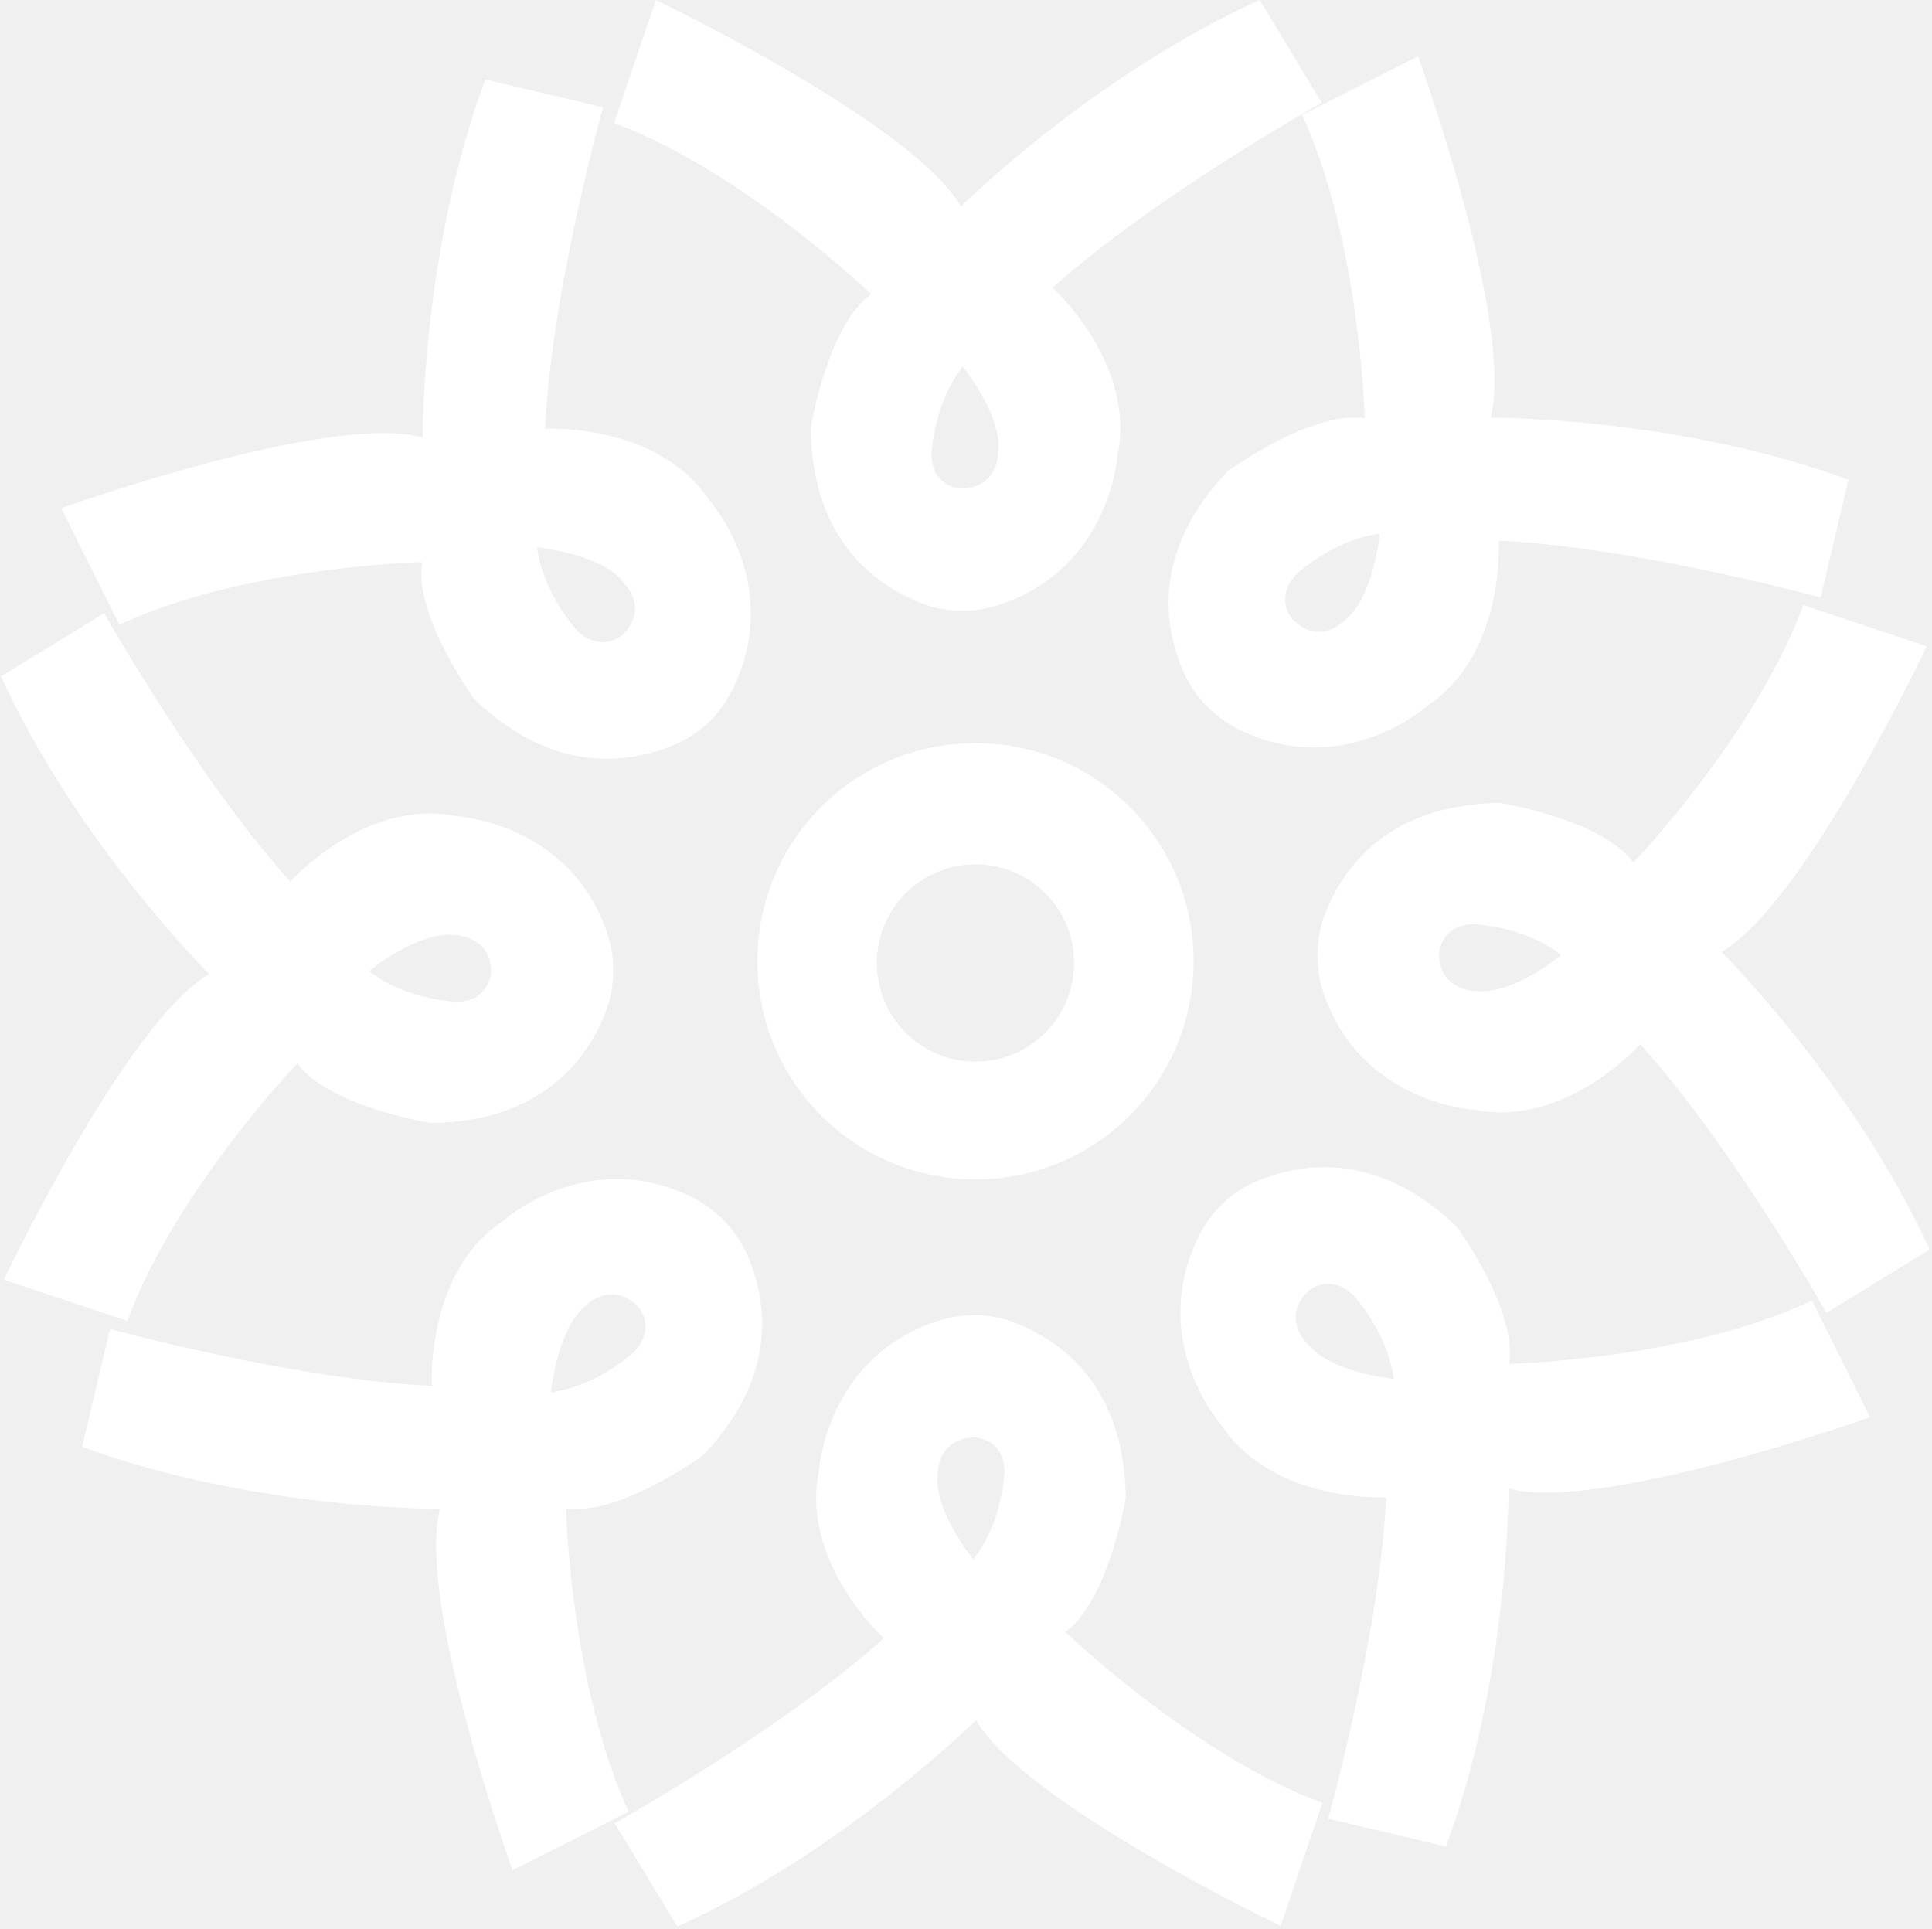
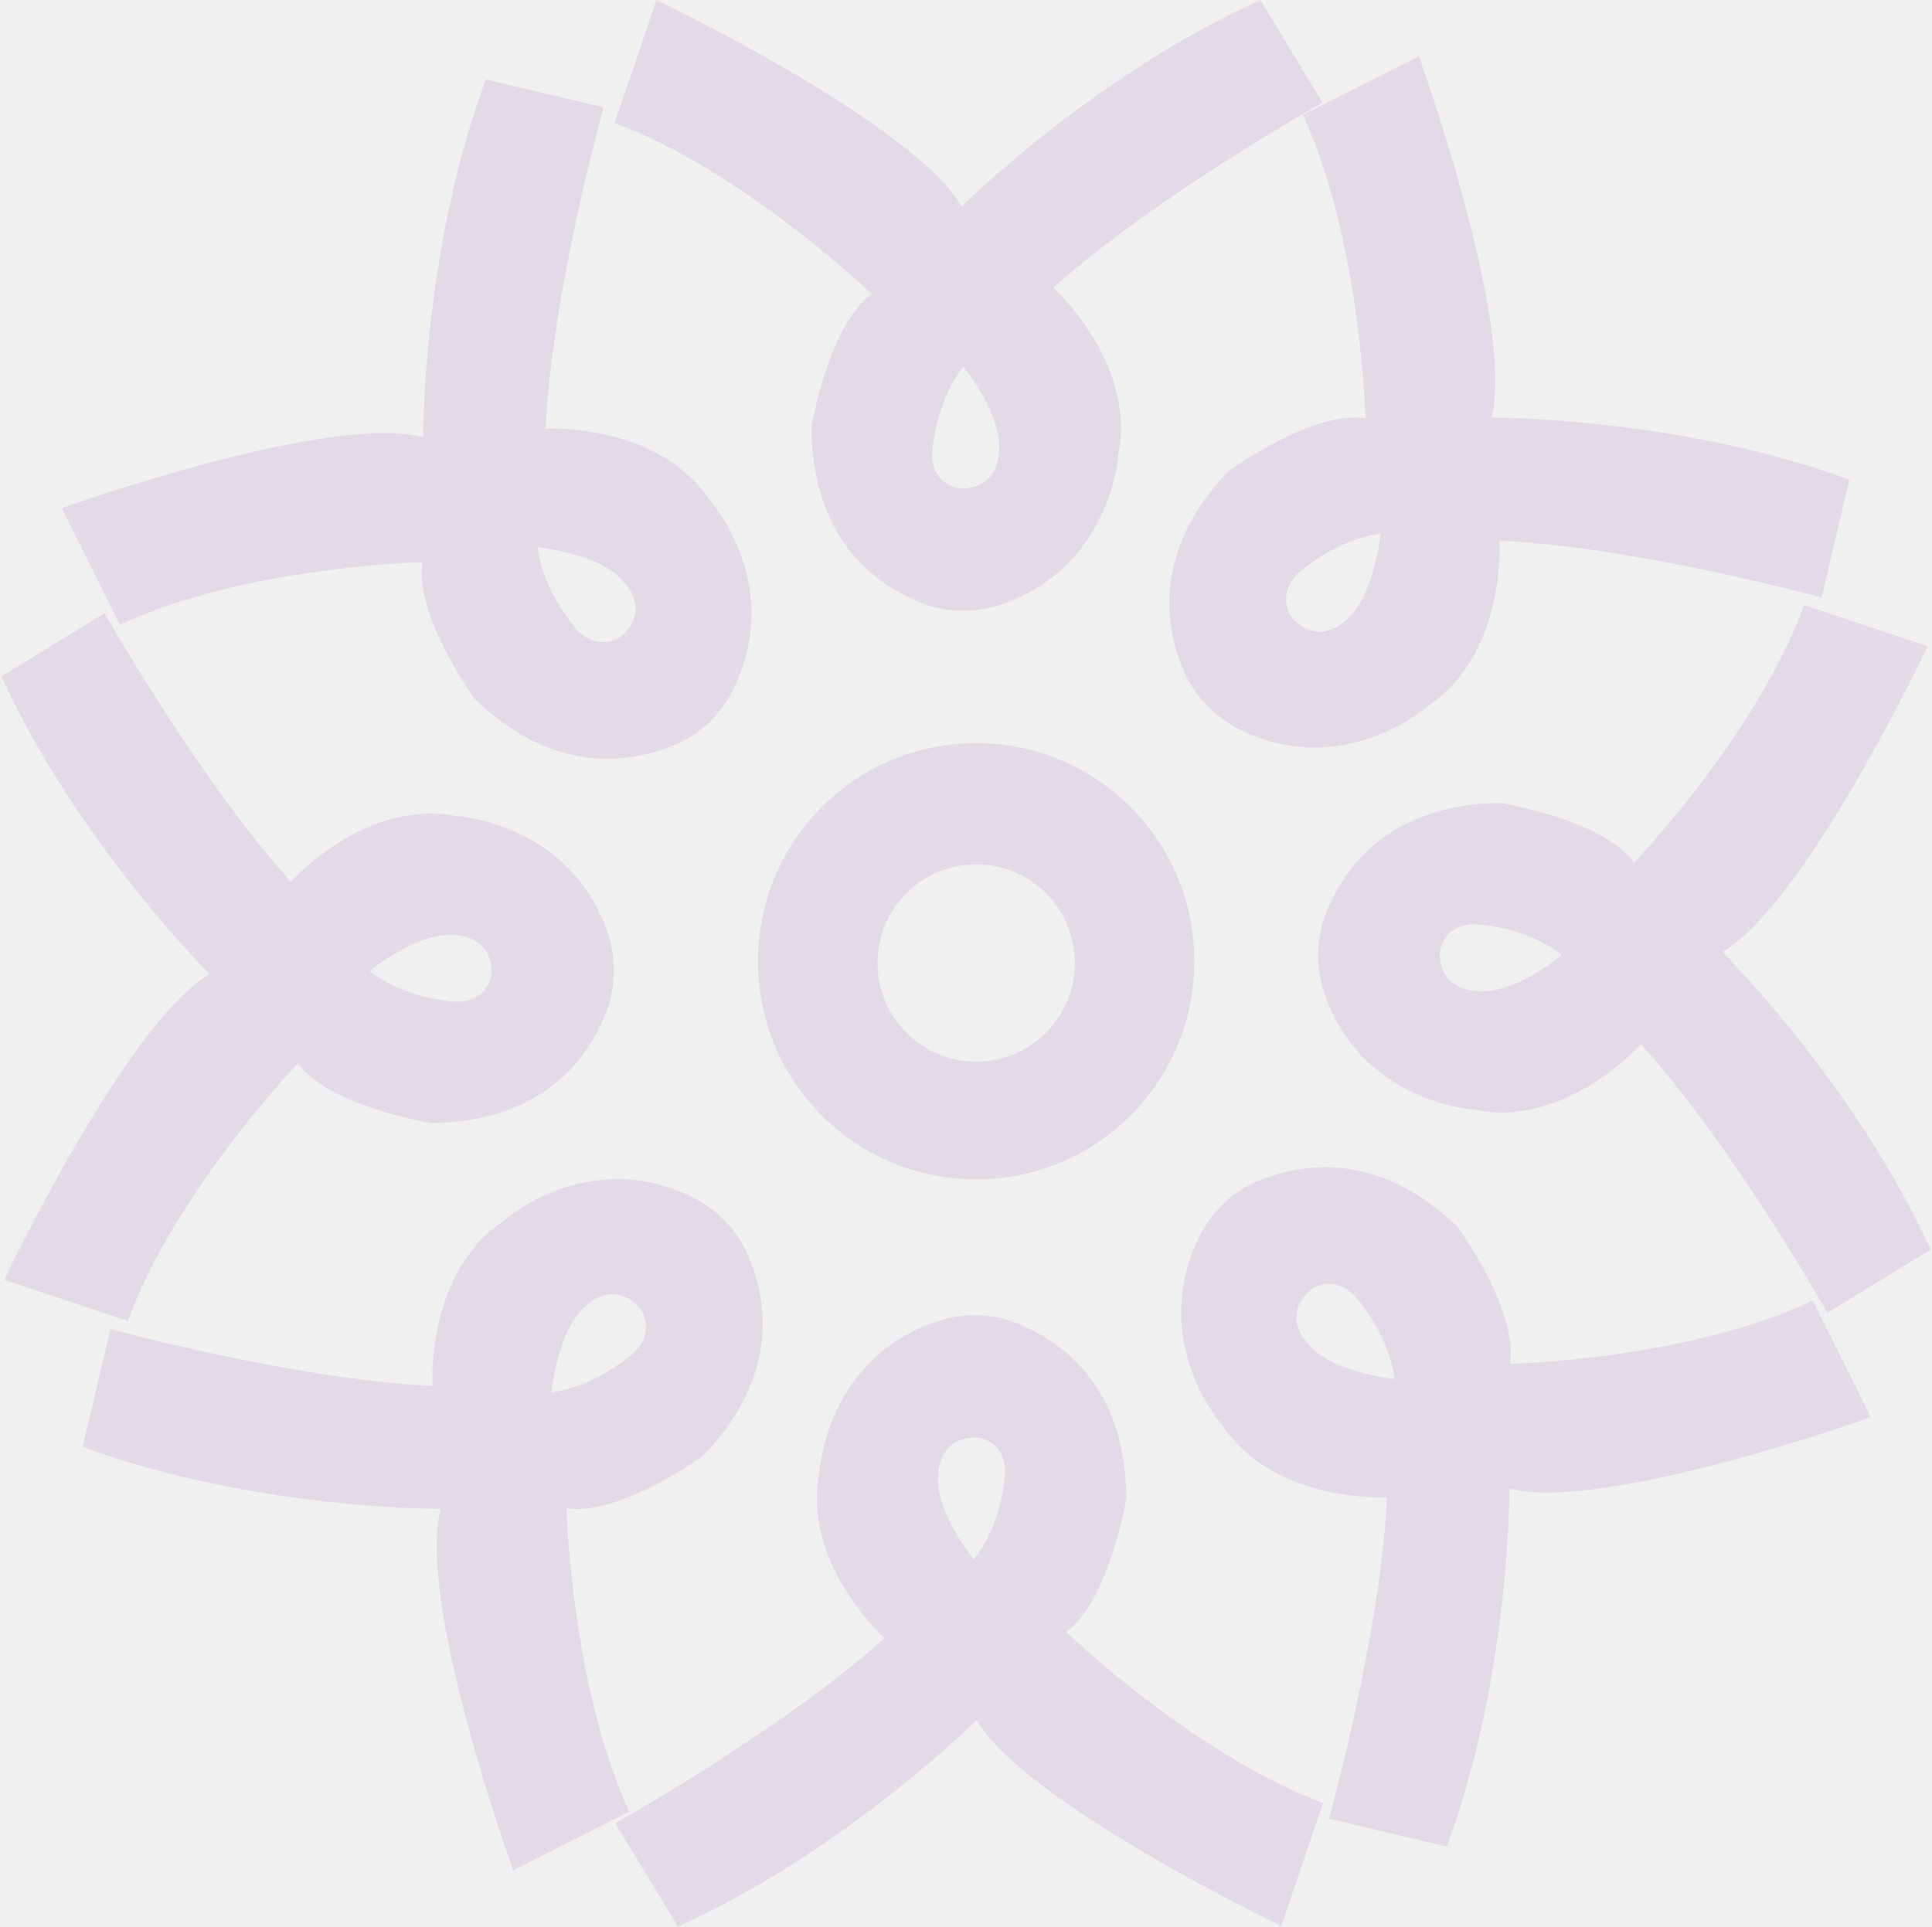
- <svg xmlns="http://www.w3.org/2000/svg" width="601" height="600" viewBox="0 0 601 600" fill="none">
-   <path d="M350.188 465.925C349.827 430.917 329.797 417.023 316.083 411.609C308.143 408.361 299.301 408.361 291.181 411.068C256.895 422.617 254.729 457.624 254.729 457.624C248.955 486.135 274.94 509.594 274.94 509.594C243.181 538.105 191.211 567.158 191.211 567.158L210.699 599.278C262.669 575.82 303.632 535.038 303.632 535.038C318.429 560.842 398.369 599.098 398.369 599.098L411.361 560.842C371.12 545.865 331.421 507.609 331.421 507.609C344.955 497.865 350.188 465.925 350.188 465.925ZM302.729 485.053C302.729 485.053 290.098 469.534 291.722 458.165C291.722 458.165 291.722 447.158 303.451 447.158C303.451 447.158 312.293 447.519 312.474 457.805C312.474 457.805 311.932 473.684 302.729 485.053Z" fill="white" />
-   <path d="M252.203 133.173C252.564 168.18 272.594 182.075 286.308 187.489C294.248 190.737 303.09 190.737 311.211 188.03C345.496 176.481 347.662 141.474 347.662 141.474C353.436 112.962 327.451 89.504 327.451 89.504C359.211 60.992 411.181 31.94 411.181 31.94L391.872 0C339.902 23.459 298.94 64.241 298.94 64.241C283.963 38.256 204.023 0 204.023 0L191.03 38.256C231.271 53.233 270.97 91.489 270.97 91.489C257.256 101.414 252.203 133.173 252.203 133.173ZM299.481 114.045C299.481 114.045 312.113 129.564 310.489 140.932C310.489 140.932 310.489 151.94 298.759 151.94C298.759 151.94 289.917 151.579 289.737 141.293C289.737 141.293 290.459 125.414 299.481 114.045Z" fill="white" />
-   <path d="M176.053 469.173C192.654 471.699 218.639 452.752 218.639 452.752C242.82 427.489 238.308 403.489 232.354 390.135C228.925 382.376 222.609 376.06 215.03 372.271C182.369 356.391 156.384 379.85 156.384 379.85C132.203 396.09 134.369 431.098 134.369 431.098C91.602 429.113 34.218 413.414 34.218 413.414L25.556 450.045C78.97 469.714 136.895 469.353 136.895 469.353C129.316 498.406 159.451 581.774 159.451 581.774L195.541 563.549C177.496 524.211 176.053 469.173 176.053 469.173ZM182.369 406.015C182.369 406.015 190.128 398.075 198.429 406.376C198.429 406.376 204.384 412.692 197.346 420.451C197.346 420.451 185.797 431.278 171.361 433.083C171.361 433.083 173.346 413.053 182.369 406.015Z" fill="white" />
-   <path d="M424.534 130.105C407.932 127.579 381.948 146.526 381.948 146.526C357.767 171.789 362.278 195.789 368.233 209.143C371.662 216.902 377.978 223.218 385.557 227.008C418.218 242.887 444.203 219.429 444.203 219.429C468.384 203.188 466.218 168.18 466.218 168.18C508.985 170.165 566.369 185.865 566.369 185.865L575.03 149.233C521.617 129.564 463.692 129.925 463.692 129.925C471.271 100.872 441.135 17.504 441.135 17.504L405.045 35.729C423.09 74.887 424.534 130.105 424.534 130.105ZM418.218 193.083C418.218 193.083 410.459 201.023 402.158 192.722C402.158 192.722 396.203 186.406 403.241 178.647C403.241 178.647 414.79 167.82 429.226 166.015C429.226 166.015 427.241 186.045 418.218 193.083Z" fill="white" />
-   <path d="M1.196 398.075L39.632 410.887C54.429 370.466 92.504 330.767 92.504 330.767C102.248 344.301 134.188 349.353 134.188 349.353C169.196 348.812 182.91 328.782 188.323 315.068C191.391 307.128 191.572 298.286 188.865 290.165C177.135 255.88 142.128 253.895 142.128 253.895C113.436 248.12 90.338 274.286 90.338 274.286C61.647 242.526 32.414 190.737 32.414 190.737L0.293 210.406C23.932 262.195 65.075 302.977 65.075 302.977C39.09 318.135 1.196 398.075 1.196 398.075ZM141.587 290.887C141.587 290.887 152.594 290.887 152.775 302.436C152.775 302.436 152.414 311.278 142.128 311.639C142.128 311.639 126.248 311.098 114.88 302.075C114.699 302.075 130.218 289.444 141.587 290.887Z" fill="white" />
-   <path d="M599.391 201.023L560.955 188.211C546.158 228.632 508.083 268.331 508.083 268.331C498.338 254.797 466.399 249.744 466.399 249.744C431.391 250.286 417.677 270.316 412.263 284.03C409.196 291.97 409.015 300.812 411.722 308.932C423.451 343.218 458.459 345.203 458.459 345.203C486.97 350.977 510.248 324.812 510.248 324.812C538.94 356.571 568.173 408.361 568.173 408.361L600.293 388.692C576.654 336.902 535.511 296.12 535.511 296.12C561.496 281.143 599.391 201.023 599.391 201.023ZM458.82 308.211C458.82 308.211 447.812 308.211 447.632 296.662C447.632 296.662 447.993 287.82 458.278 287.459C458.278 287.459 474.158 288 485.526 297.023C485.887 297.023 470.369 309.835 458.82 308.211Z" fill="white" />
-   <path d="M131.301 174.857C128.594 191.459 147.541 217.444 147.541 217.444C172.624 241.624 196.624 237.293 210.158 231.519C218.098 228.09 224.233 221.955 228.023 214.195C243.902 181.534 220.624 155.549 220.624 155.549C204.384 131.368 169.556 133.353 169.556 133.353C171.541 90.587 187.602 33.383 187.602 33.383L150.97 24.722C131.12 78.135 131.481 136.06 131.481 136.06C102.429 128.12 19.06 158.075 19.06 158.075L37.105 194.346C76.083 176.12 131.301 174.857 131.301 174.857ZM194.098 181.353C194.098 181.353 202.038 189.113 193.737 197.414C193.737 197.414 187.421 203.368 179.662 196.331C179.662 196.331 168.835 184.602 167.03 170.165C167.211 170.346 187.241 172.15 194.098 181.353Z" fill="white" />
-   <path d="M469.466 424.241C472.173 407.639 453.226 381.654 453.226 381.654C428.143 357.474 404.143 361.805 390.609 367.579C382.669 371.008 376.534 377.143 372.744 384.902C356.865 417.564 380.143 443.549 380.143 443.549C396.384 467.729 431.211 465.744 431.211 465.744C429.226 508.511 413.166 565.714 413.166 565.714L449.797 574.376C469.647 520.962 469.286 463.038 469.286 463.038C498.338 470.617 581.707 440.842 581.707 440.842L563.662 404.571C524.684 422.977 469.466 424.241 469.466 424.241ZM406.489 417.744C406.489 417.744 398.549 409.985 406.85 401.684C406.85 401.684 413.166 395.729 420.925 402.767C420.925 402.767 431.752 414.496 433.557 428.932C433.376 428.932 413.526 426.947 406.489 417.744Z" fill="white" />
-   <path d="M303.451 231.158C265.917 231.158 235.602 261.474 235.602 299.008C235.602 336.541 265.917 366.857 303.451 366.857C340.985 366.857 371.301 336.541 371.301 299.008C371.301 261.474 340.985 231.158 303.451 231.158ZM303.451 330.226C286.489 330.226 272.775 316.511 272.775 299.549C272.775 282.586 286.489 268.872 303.451 268.872C320.414 268.872 334.128 282.586 334.128 299.549C334.128 316.511 320.414 330.226 303.451 330.226Z" fill="white" />
+ <svg xmlns="http://www.w3.org/2000/svg" width="762" height="760" viewBox="0 0 762 760" fill="none">
+   <path d="M444.276 590.882C443.819 546.486 418.417 528.865 401.024 521.999C390.955 517.88 379.742 517.88 369.443 521.313C325.963 535.959 323.216 580.355 323.216 580.355C315.893 616.513 348.847 646.263 348.847 646.263C308.57 682.421 242.662 719.265 242.662 719.265L267.378 760C333.286 730.25 385.234 678.531 385.234 678.531C403.999 711.256 505.378 759.771 505.378 759.771L521.855 711.256C470.823 692.261 420.476 643.746 420.476 643.746C437.64 631.388 444.276 590.882 444.276 590.882ZM384.09 615.14C384.09 615.14 368.07 595.459 370.13 581.042C370.13 581.042 370.13 567.082 385.005 567.082C385.005 567.082 396.218 567.54 396.447 580.584C396.447 580.584 395.761 600.723 384.09 615.14Z" fill="#6A1B9A" fill-opacity="0.1" />
+   <path d="M320.013 168.889C320.47 213.285 345.872 230.906 363.265 237.772C373.334 241.891 384.547 241.891 394.845 238.458C438.326 223.812 441.072 179.416 441.072 179.416C448.396 143.258 415.442 113.508 415.442 113.508C455.719 77.35 521.626 40.506 521.626 40.506L497.14 0C431.232 29.75 379.284 81.469 379.284 81.469C360.29 48.516 258.91 0 258.91 0L242.433 48.516C293.466 67.51 343.813 116.025 343.813 116.025C326.42 128.612 320.013 168.889 320.013 168.889ZM379.97 144.631C379.97 144.631 395.99 164.312 393.93 178.729C393.93 178.729 393.93 192.689 379.055 192.689C379.055 192.689 367.841 192.231 367.613 179.187C367.613 179.187 368.528 159.048 379.97 144.631Z" fill="#6A1B9A" fill-opacity="0.1" />
+   <path d="M223.439 595.001C244.493 598.205 277.447 574.176 277.447 574.176C308.112 542.138 302.391 511.701 294.839 494.767C290.491 484.926 282.482 476.917 272.87 472.111C231.449 451.972 198.495 481.722 198.495 481.722C167.829 502.319 170.576 546.715 170.576 546.715C116.339 544.197 43.566 524.288 43.566 524.288L32.581 570.744C100.32 595.688 173.779 595.23 173.779 595.23C164.168 632.075 202.385 737.802 202.385 737.802L248.155 714.688C225.27 664.8 223.439 595.001 223.439 595.001ZM231.449 514.905C231.449 514.905 241.289 504.836 251.816 515.363C251.816 515.363 259.368 523.372 250.443 533.213C250.443 533.213 235.797 546.944 217.489 549.232C217.489 549.232 220.006 523.83 231.449 514.905Z" fill="#6A1B9A" fill-opacity="0.1" />
+   <path d="M538.561 164.998C517.507 161.795 484.553 185.824 484.553 185.824C453.888 217.862 459.609 248.299 467.161 265.233C471.509 275.074 479.519 283.083 489.13 287.889C530.552 308.028 563.505 278.278 563.505 278.278C594.171 257.681 591.425 213.285 591.425 213.285C645.661 215.802 718.435 235.712 718.435 235.712L729.419 189.256C661.681 164.312 588.221 164.77 588.221 164.77C597.833 127.925 559.615 22.198 559.615 22.198L513.846 45.312C536.73 94.971 538.561 164.998 538.561 164.998ZM530.552 244.866C530.552 244.866 520.711 254.935 510.184 244.408C510.184 244.408 502.632 236.399 511.557 226.558C511.557 226.558 526.203 212.827 544.511 210.539C544.511 210.539 541.994 235.941 530.552 244.866Z" fill="#6A1B9A" fill-opacity="0.1" />
+   <path d="M1.687 504.836L50.431 521.084C69.197 469.822 117.483 419.476 117.483 419.476C129.841 436.64 170.347 443.047 170.347 443.047C214.743 442.361 232.135 416.959 239.001 399.566C242.891 389.497 243.12 378.284 239.687 367.986C224.812 324.505 180.416 321.987 180.416 321.987C144.029 314.664 114.737 347.847 114.737 347.847C78.35 307.57 41.277 241.891 41.277 241.891L0.542 266.835C30.521 332.514 82.698 384.234 82.698 384.234C49.745 403.457 1.687 504.836 1.687 504.836ZM179.729 368.901C179.729 368.901 193.689 368.901 193.918 383.547C193.918 383.547 193.46 394.761 180.416 395.218C180.416 395.218 160.277 394.532 145.86 383.089C145.631 383.089 165.312 367.07 179.729 368.901Z" fill="#6A1B9A" fill-opacity="0.1" />
+   <path d="M760.314 254.935L711.569 238.687C692.804 289.949 644.517 340.295 644.517 340.295C632.159 323.132 591.654 316.724 591.654 316.724C547.257 317.41 529.865 342.812 523 360.205C519.109 370.274 518.88 381.487 522.313 391.786C537.188 435.266 581.584 437.784 581.584 437.784C617.742 445.107 647.263 411.924 647.263 411.924C683.65 452.201 720.723 517.88 720.723 517.88L761.458 492.936C731.479 427.257 679.302 375.537 679.302 375.537C712.256 356.543 760.314 254.935 760.314 254.935ZM582.042 390.87C582.042 390.87 568.082 390.87 567.853 376.224C567.853 376.224 568.311 365.011 581.355 364.553C581.355 364.553 601.494 365.239 615.911 376.682C616.369 376.682 596.688 392.93 582.042 390.87Z" fill="#6A1B9A" fill-opacity="0.1" />
+   <path d="M166.685 221.752C163.252 242.806 187.281 275.76 187.281 275.76C219.091 306.426 249.528 300.933 266.691 293.61C276.76 289.262 284.541 281.481 289.347 271.641C309.486 230.22 279.964 197.266 279.964 197.266C259.368 166.6 215.201 169.118 215.201 169.118C217.718 114.881 238.085 42.337 238.085 42.337L191.629 31.352C166.456 99.091 166.914 172.55 166.914 172.55C130.07 162.481 24.343 200.47 24.343 200.47L47.227 246.468C96.658 223.354 166.685 221.752 166.685 221.752ZM246.324 229.991C246.324 229.991 256.393 239.831 245.866 250.358C245.866 250.358 237.857 257.91 228.016 248.985C228.016 248.985 214.285 234.11 211.997 215.802C212.226 216.031 237.628 218.32 246.324 229.991Z" fill="#6A1B9A" fill-opacity="0.1" />
+   <path d="M595.544 538.019C598.977 516.965 574.948 484.011 574.948 484.011C543.138 453.345 512.701 458.838 495.538 466.161C485.469 470.509 477.688 478.29 472.882 488.13C452.744 529.551 482.265 562.505 482.265 562.505C502.861 593.171 547.029 590.653 547.029 590.653C544.511 644.89 524.144 717.434 524.144 717.434L570.6 728.419C595.773 660.68 595.315 587.221 595.315 587.221C632.159 596.832 737.887 559.073 737.887 559.073L715.002 513.074C665.571 536.417 595.544 538.019 595.544 538.019ZM515.676 529.78C515.676 529.78 505.607 519.94 516.134 509.413C516.134 509.413 524.144 501.861 533.984 510.786C533.984 510.786 547.715 525.661 550.003 543.969C549.775 543.969 524.602 541.451 515.676 529.78Z" fill="#6A1B9A" fill-opacity="0.1" />
+   <path d="M385.005 293.153C337.405 293.153 298.959 331.599 298.959 379.199C298.959 426.799 337.405 465.245 385.005 465.245C432.605 465.245 471.051 426.799 471.051 379.199C471.051 331.599 432.605 293.153 385.005 293.153ZM385.005 418.789C363.493 418.789 346.101 401.397 346.101 379.886C346.101 358.374 363.493 340.982 385.005 340.982C406.517 340.982 423.909 358.374 423.909 379.886C423.909 401.397 406.517 418.789 385.005 418.789Z" fill="#6A1B9A" fill-opacity="0.1" />
</svg>
